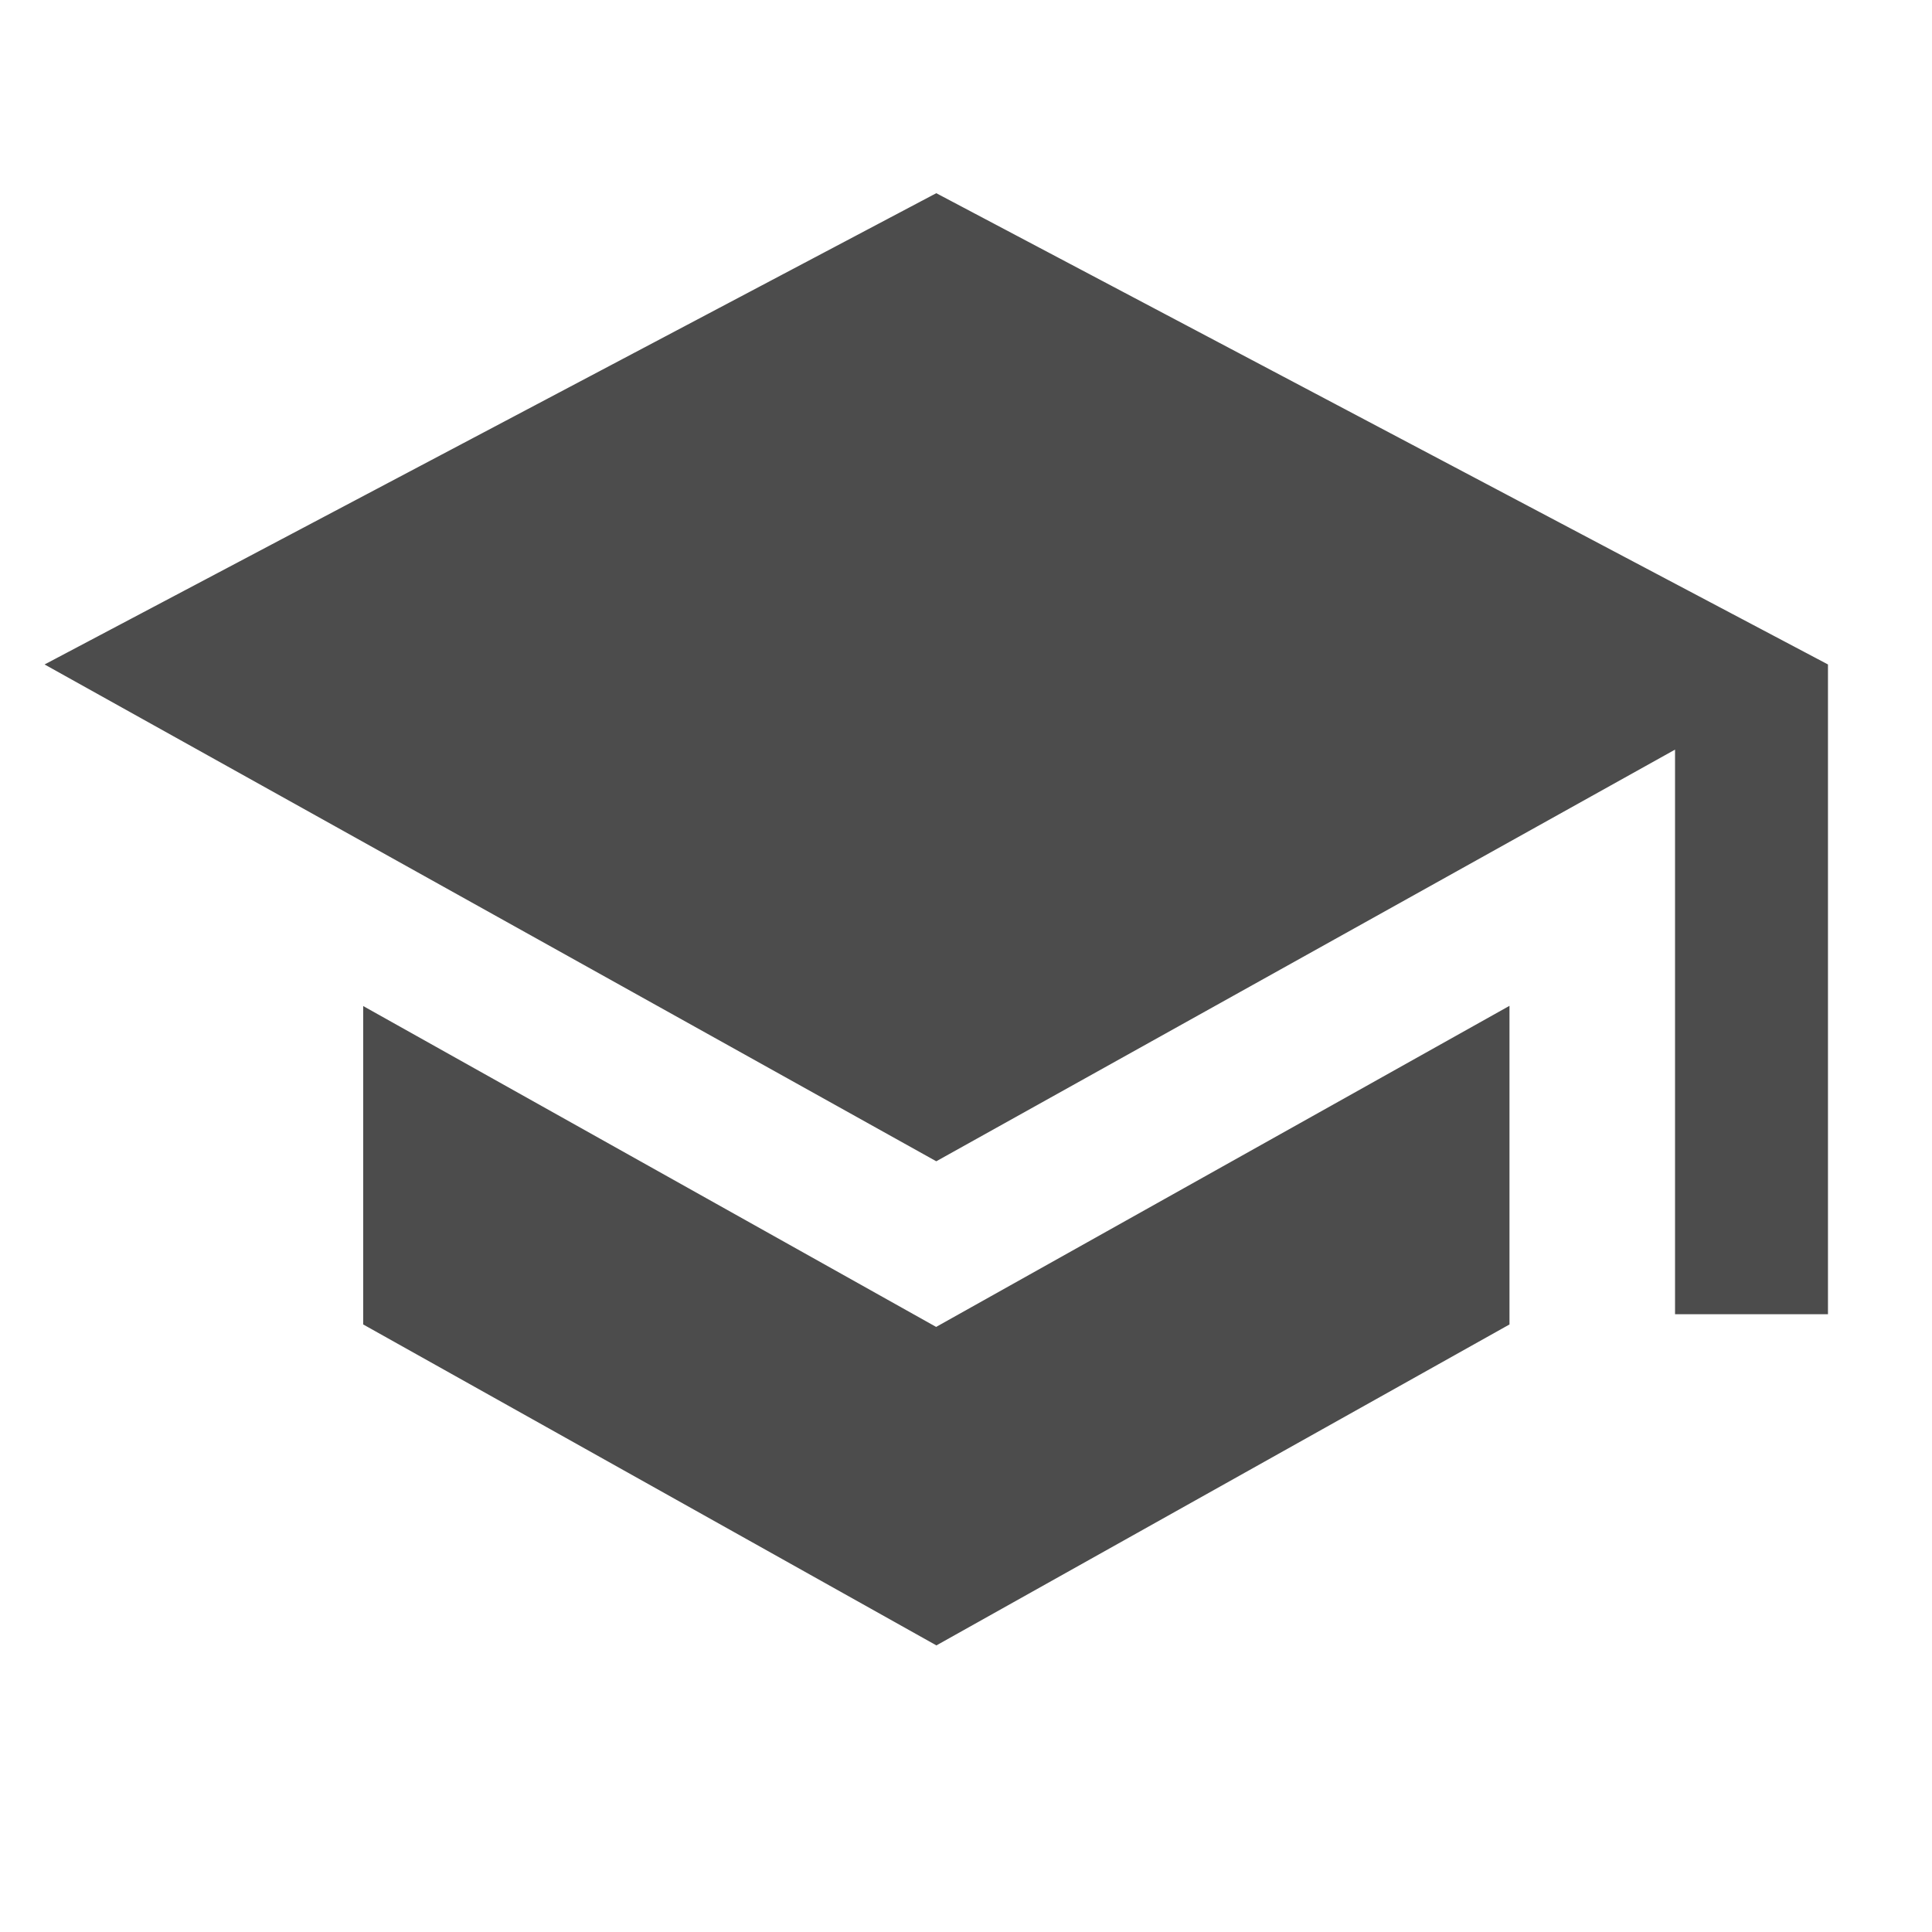
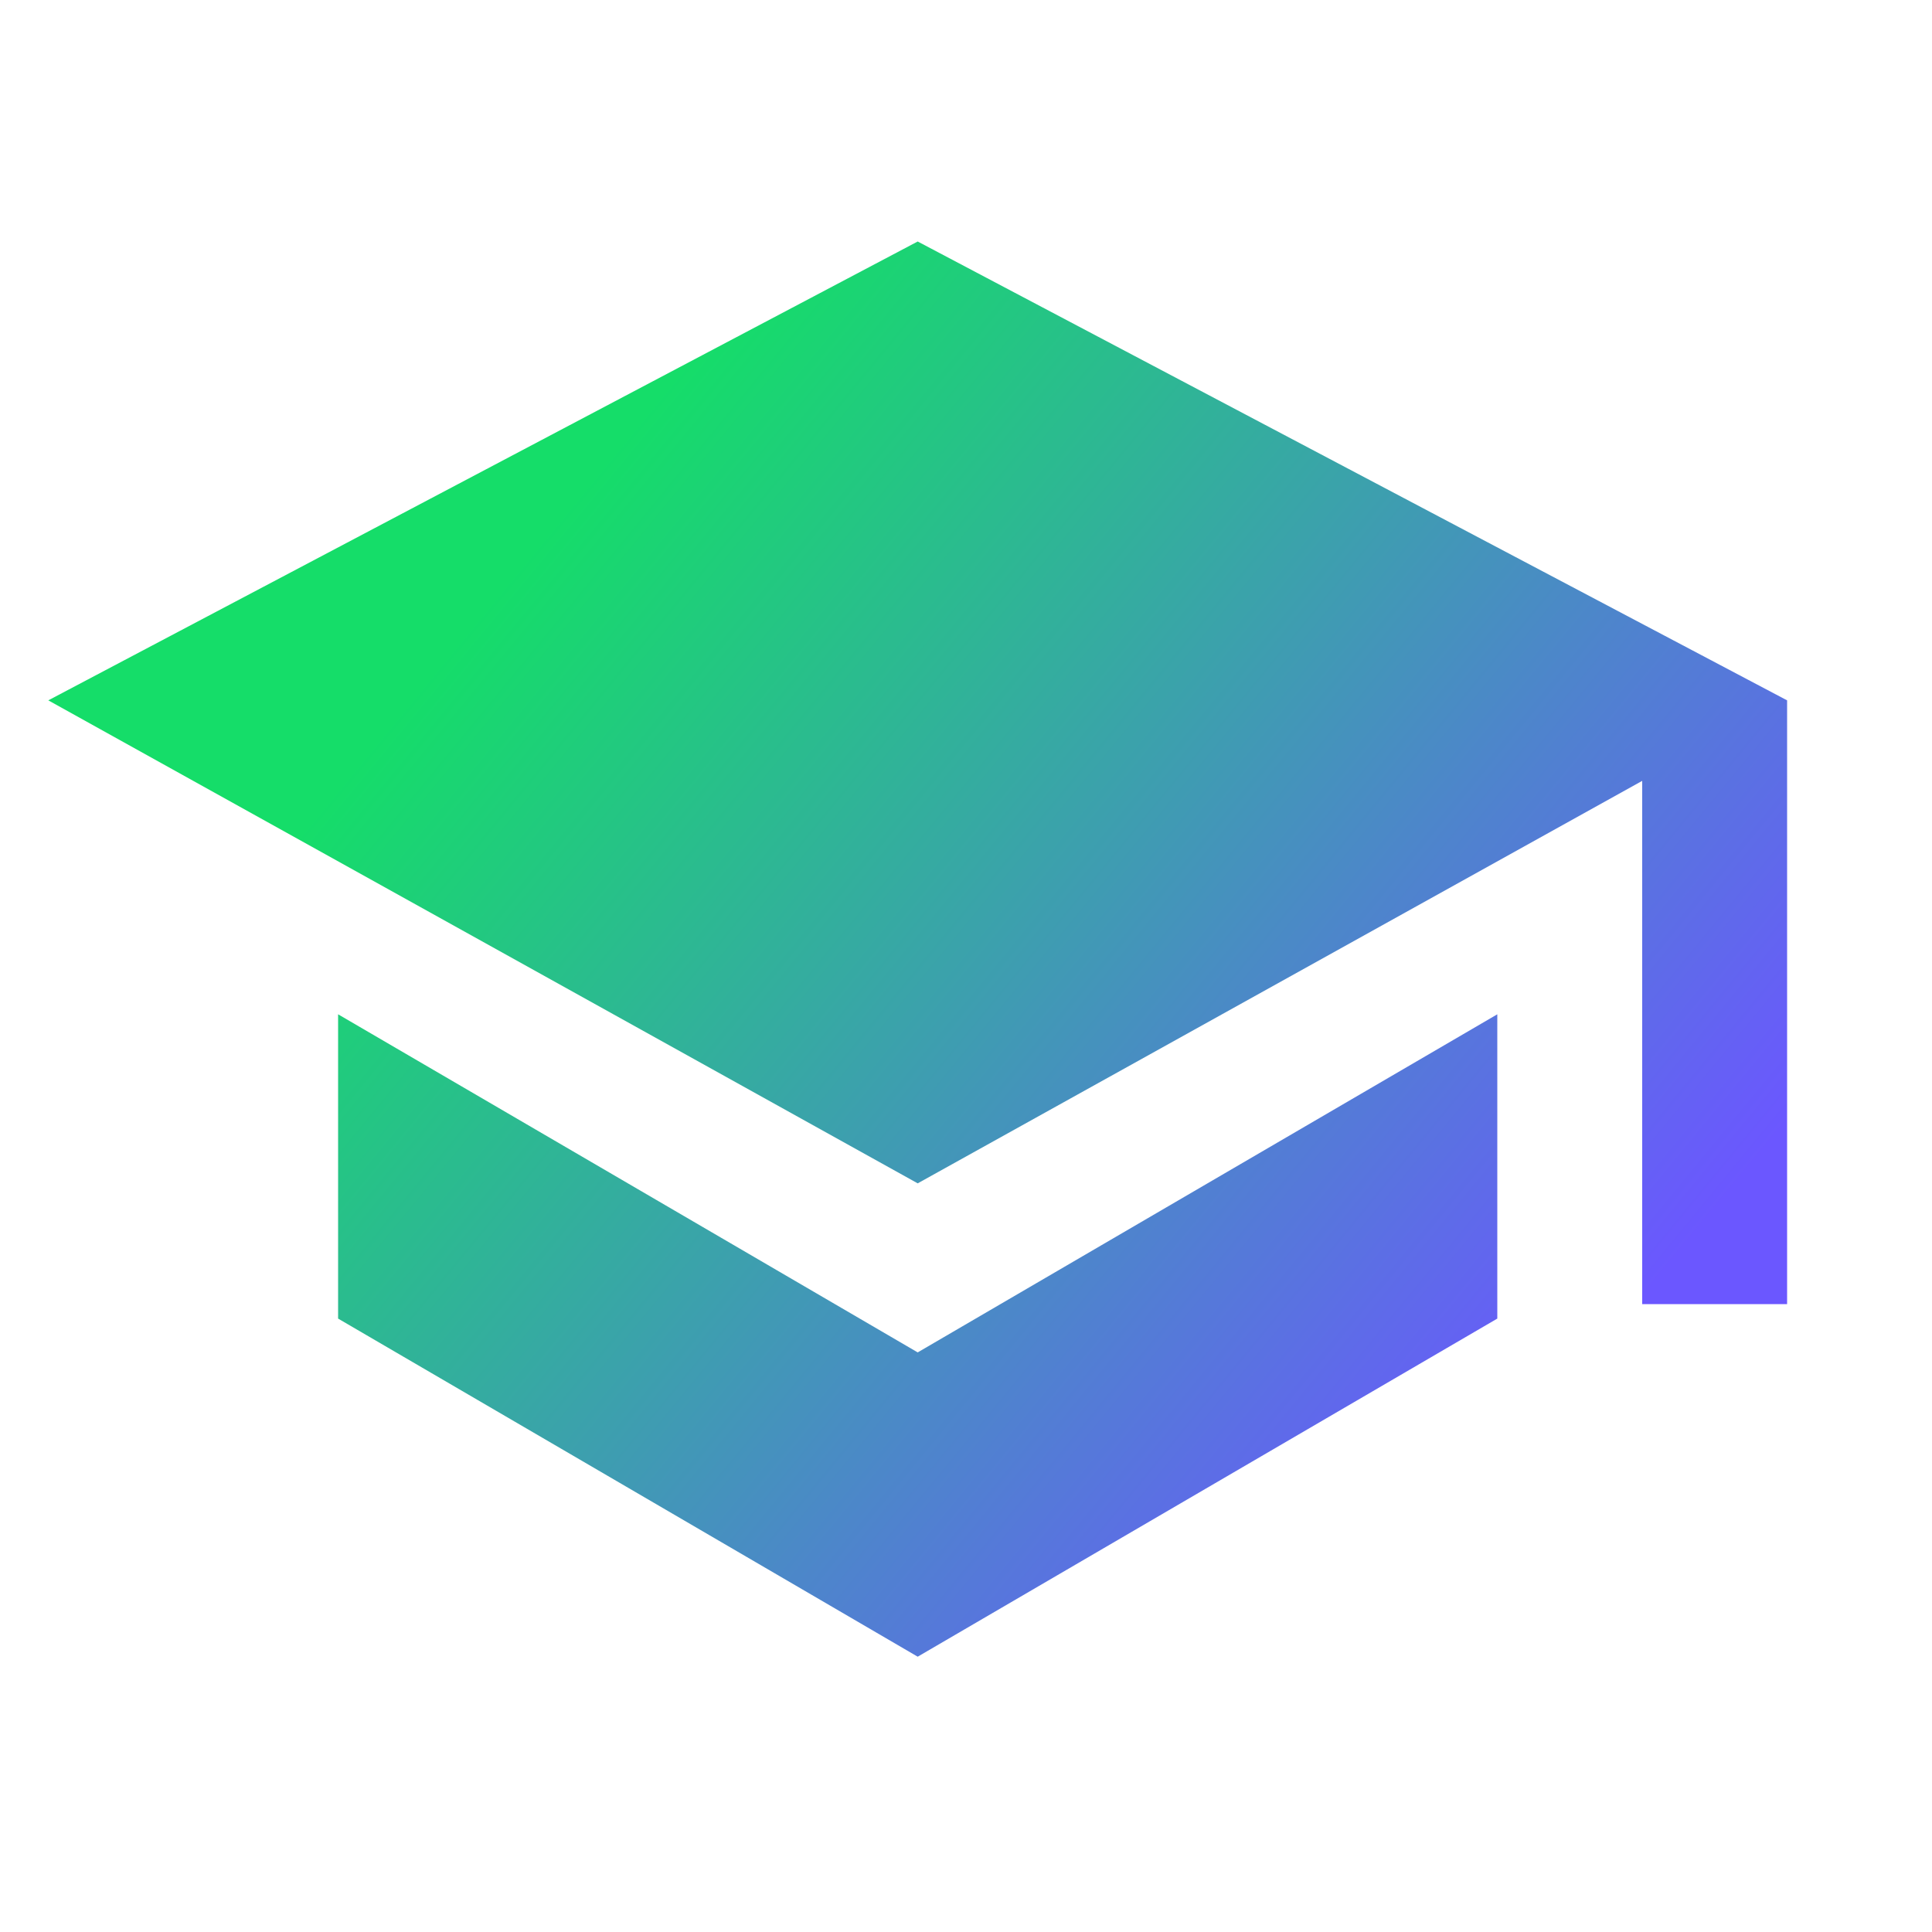
- <svg xmlns="http://www.w3.org/2000/svg" width="13" height="13" viewBox="0 0 13 13">
-   <path fill="#4c4c4c" fill-rule="evenodd" d="M2.443 6.769 6.3 8.929v2.142L2.444 8.912V6.769zm7.714 0v2.143L6.3 11.072V8.928l3.857-2.16zM6.3 1.3l6 3.171v4.372h-1.029V5.044L6.3 7.814l-6-3.343 6-3.171z" />
+ <svg xmlns="http://www.w3.org/2000/svg" width="13" height="13" viewBox="0 0 40 40">
+   <defs>
+     <linearGradient id="a" x1="25.128%" x2="93.922%" y1="25.805%" y2="71.353%">
+       <stop offset="0%" stop-color="#15DD69" />
+       <stop offset="100%" stop-color="#6B57FF" />
+     </linearGradient>
+   </defs>
+   <path fill="url(#a)" fill-rule="evenodd" d="m7 21 12 7v6.3l-12-7V21Zm24 0v6.3l-12 7V28l12-7ZM19 5l17.998 9.499.002.001V27h-3V16.167L19 24.5l-18-10L19 5Z" />
</svg>
